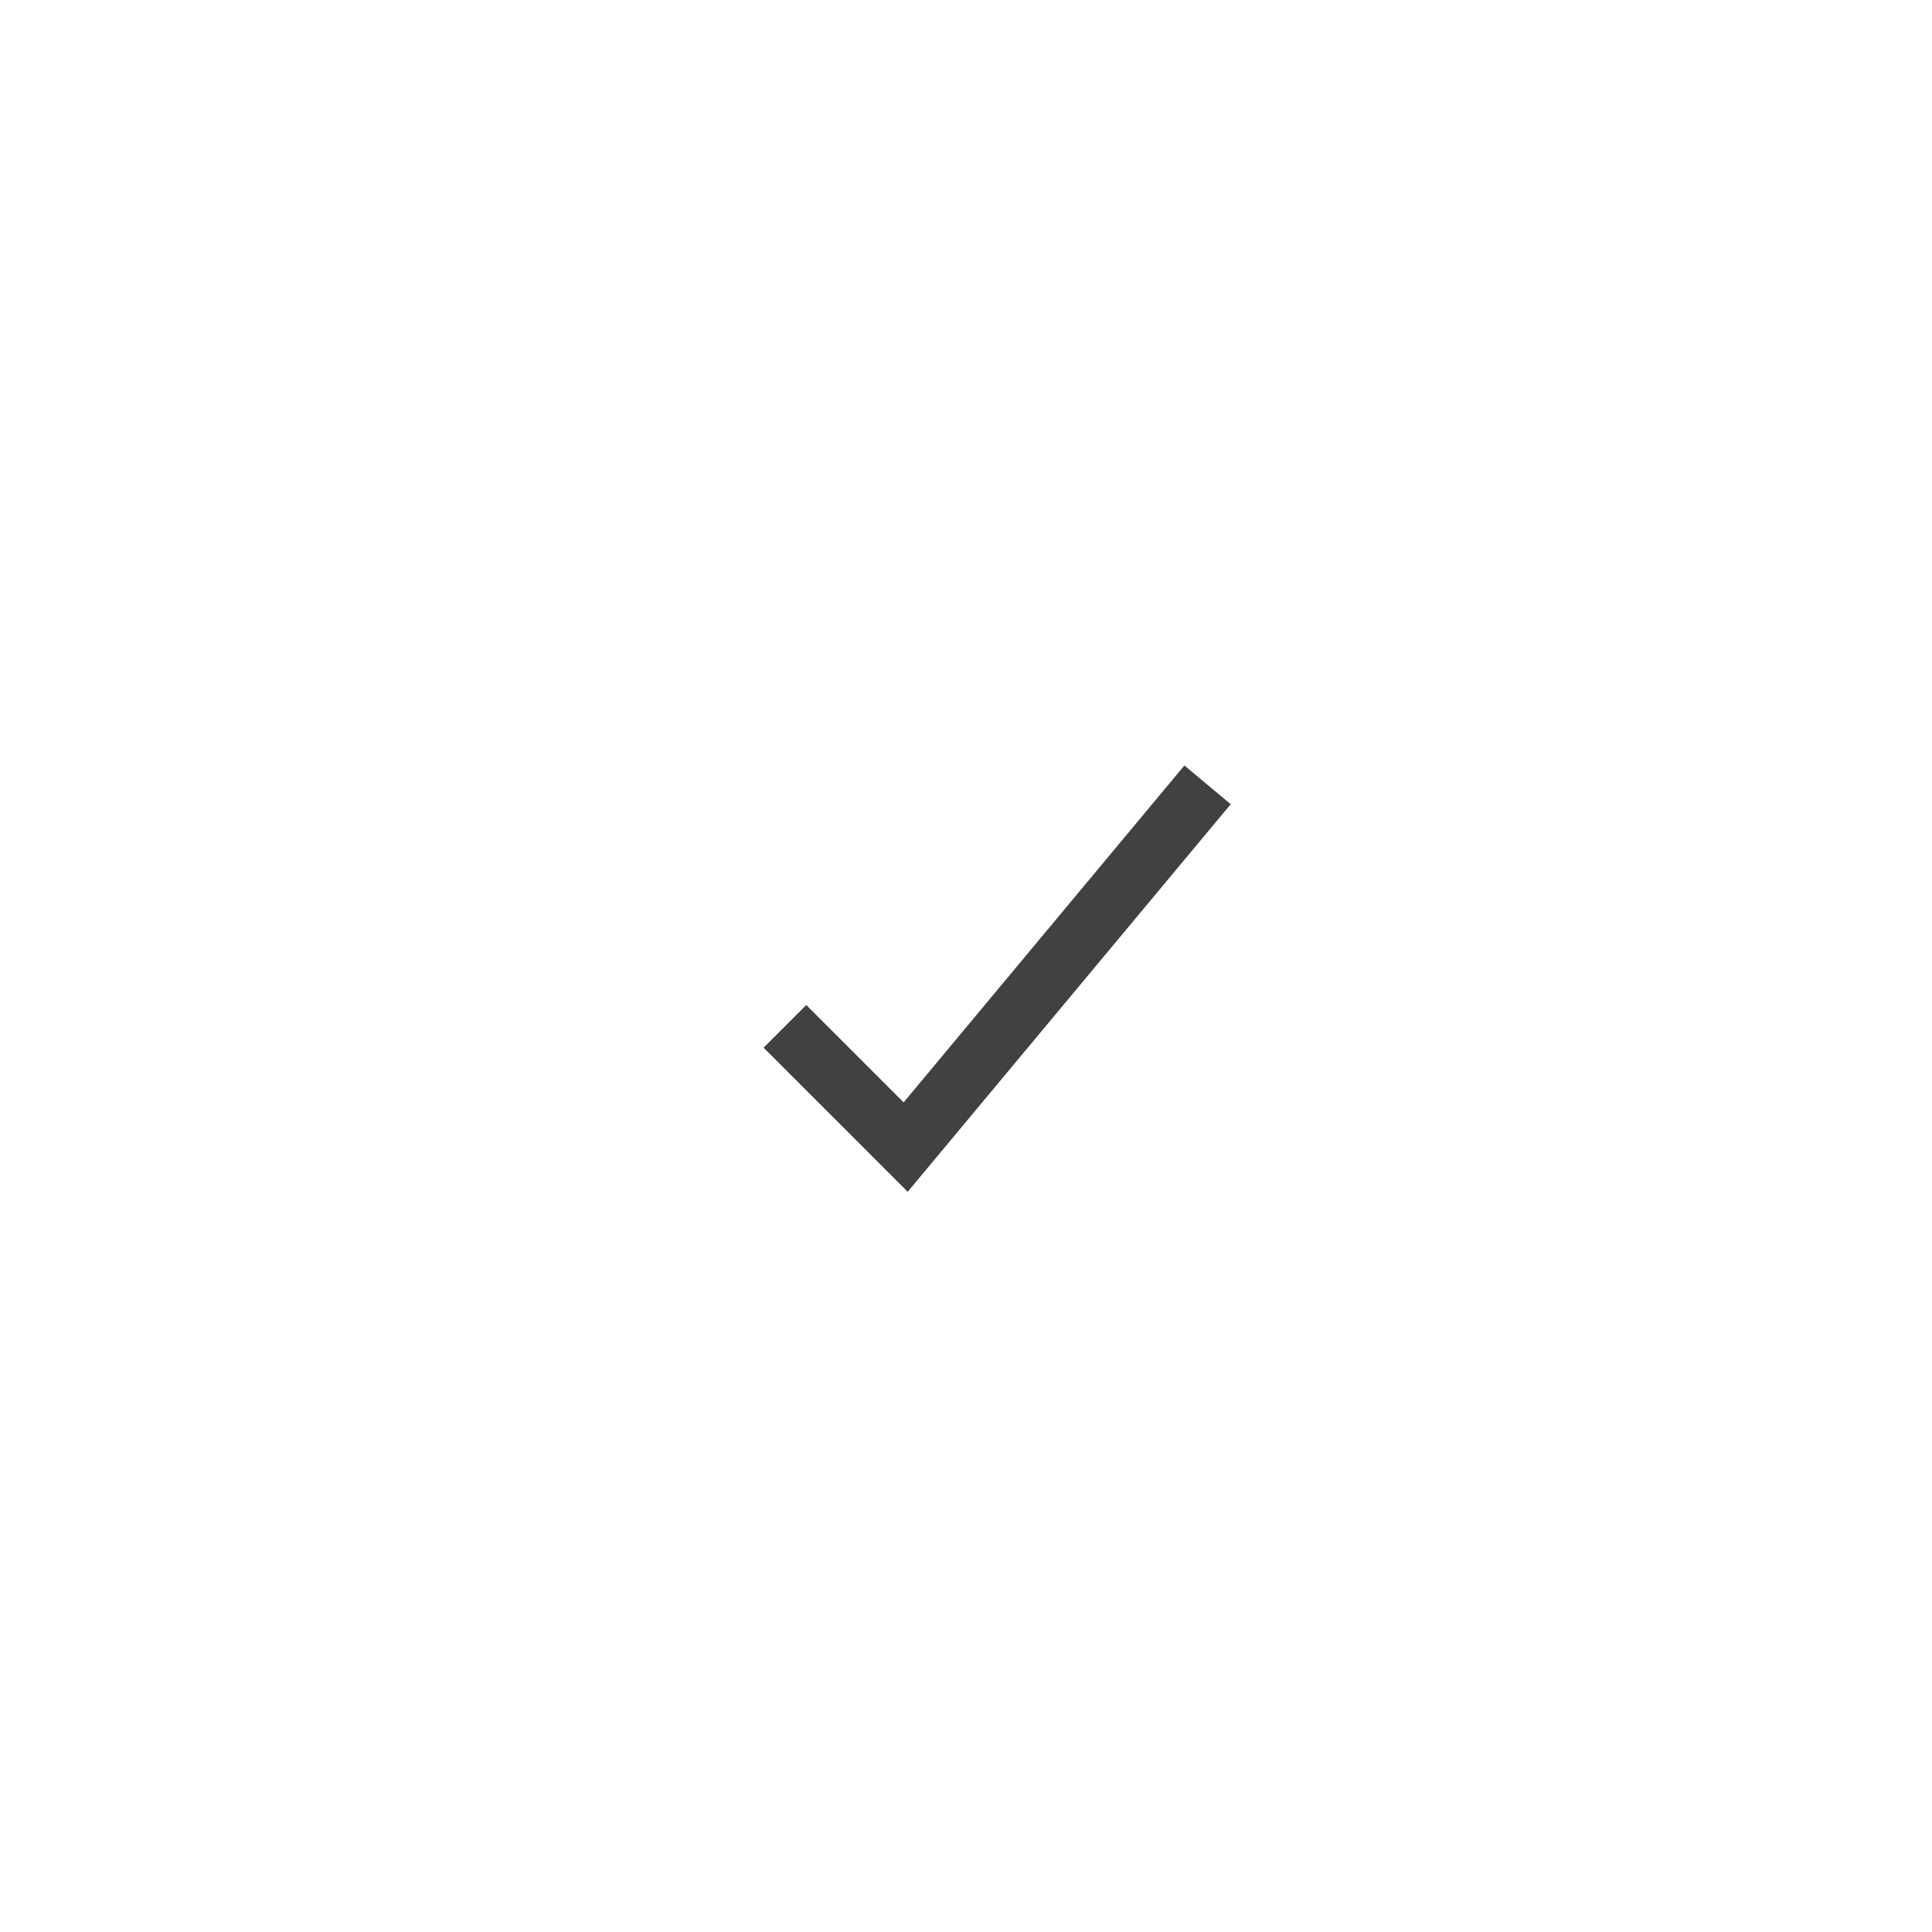
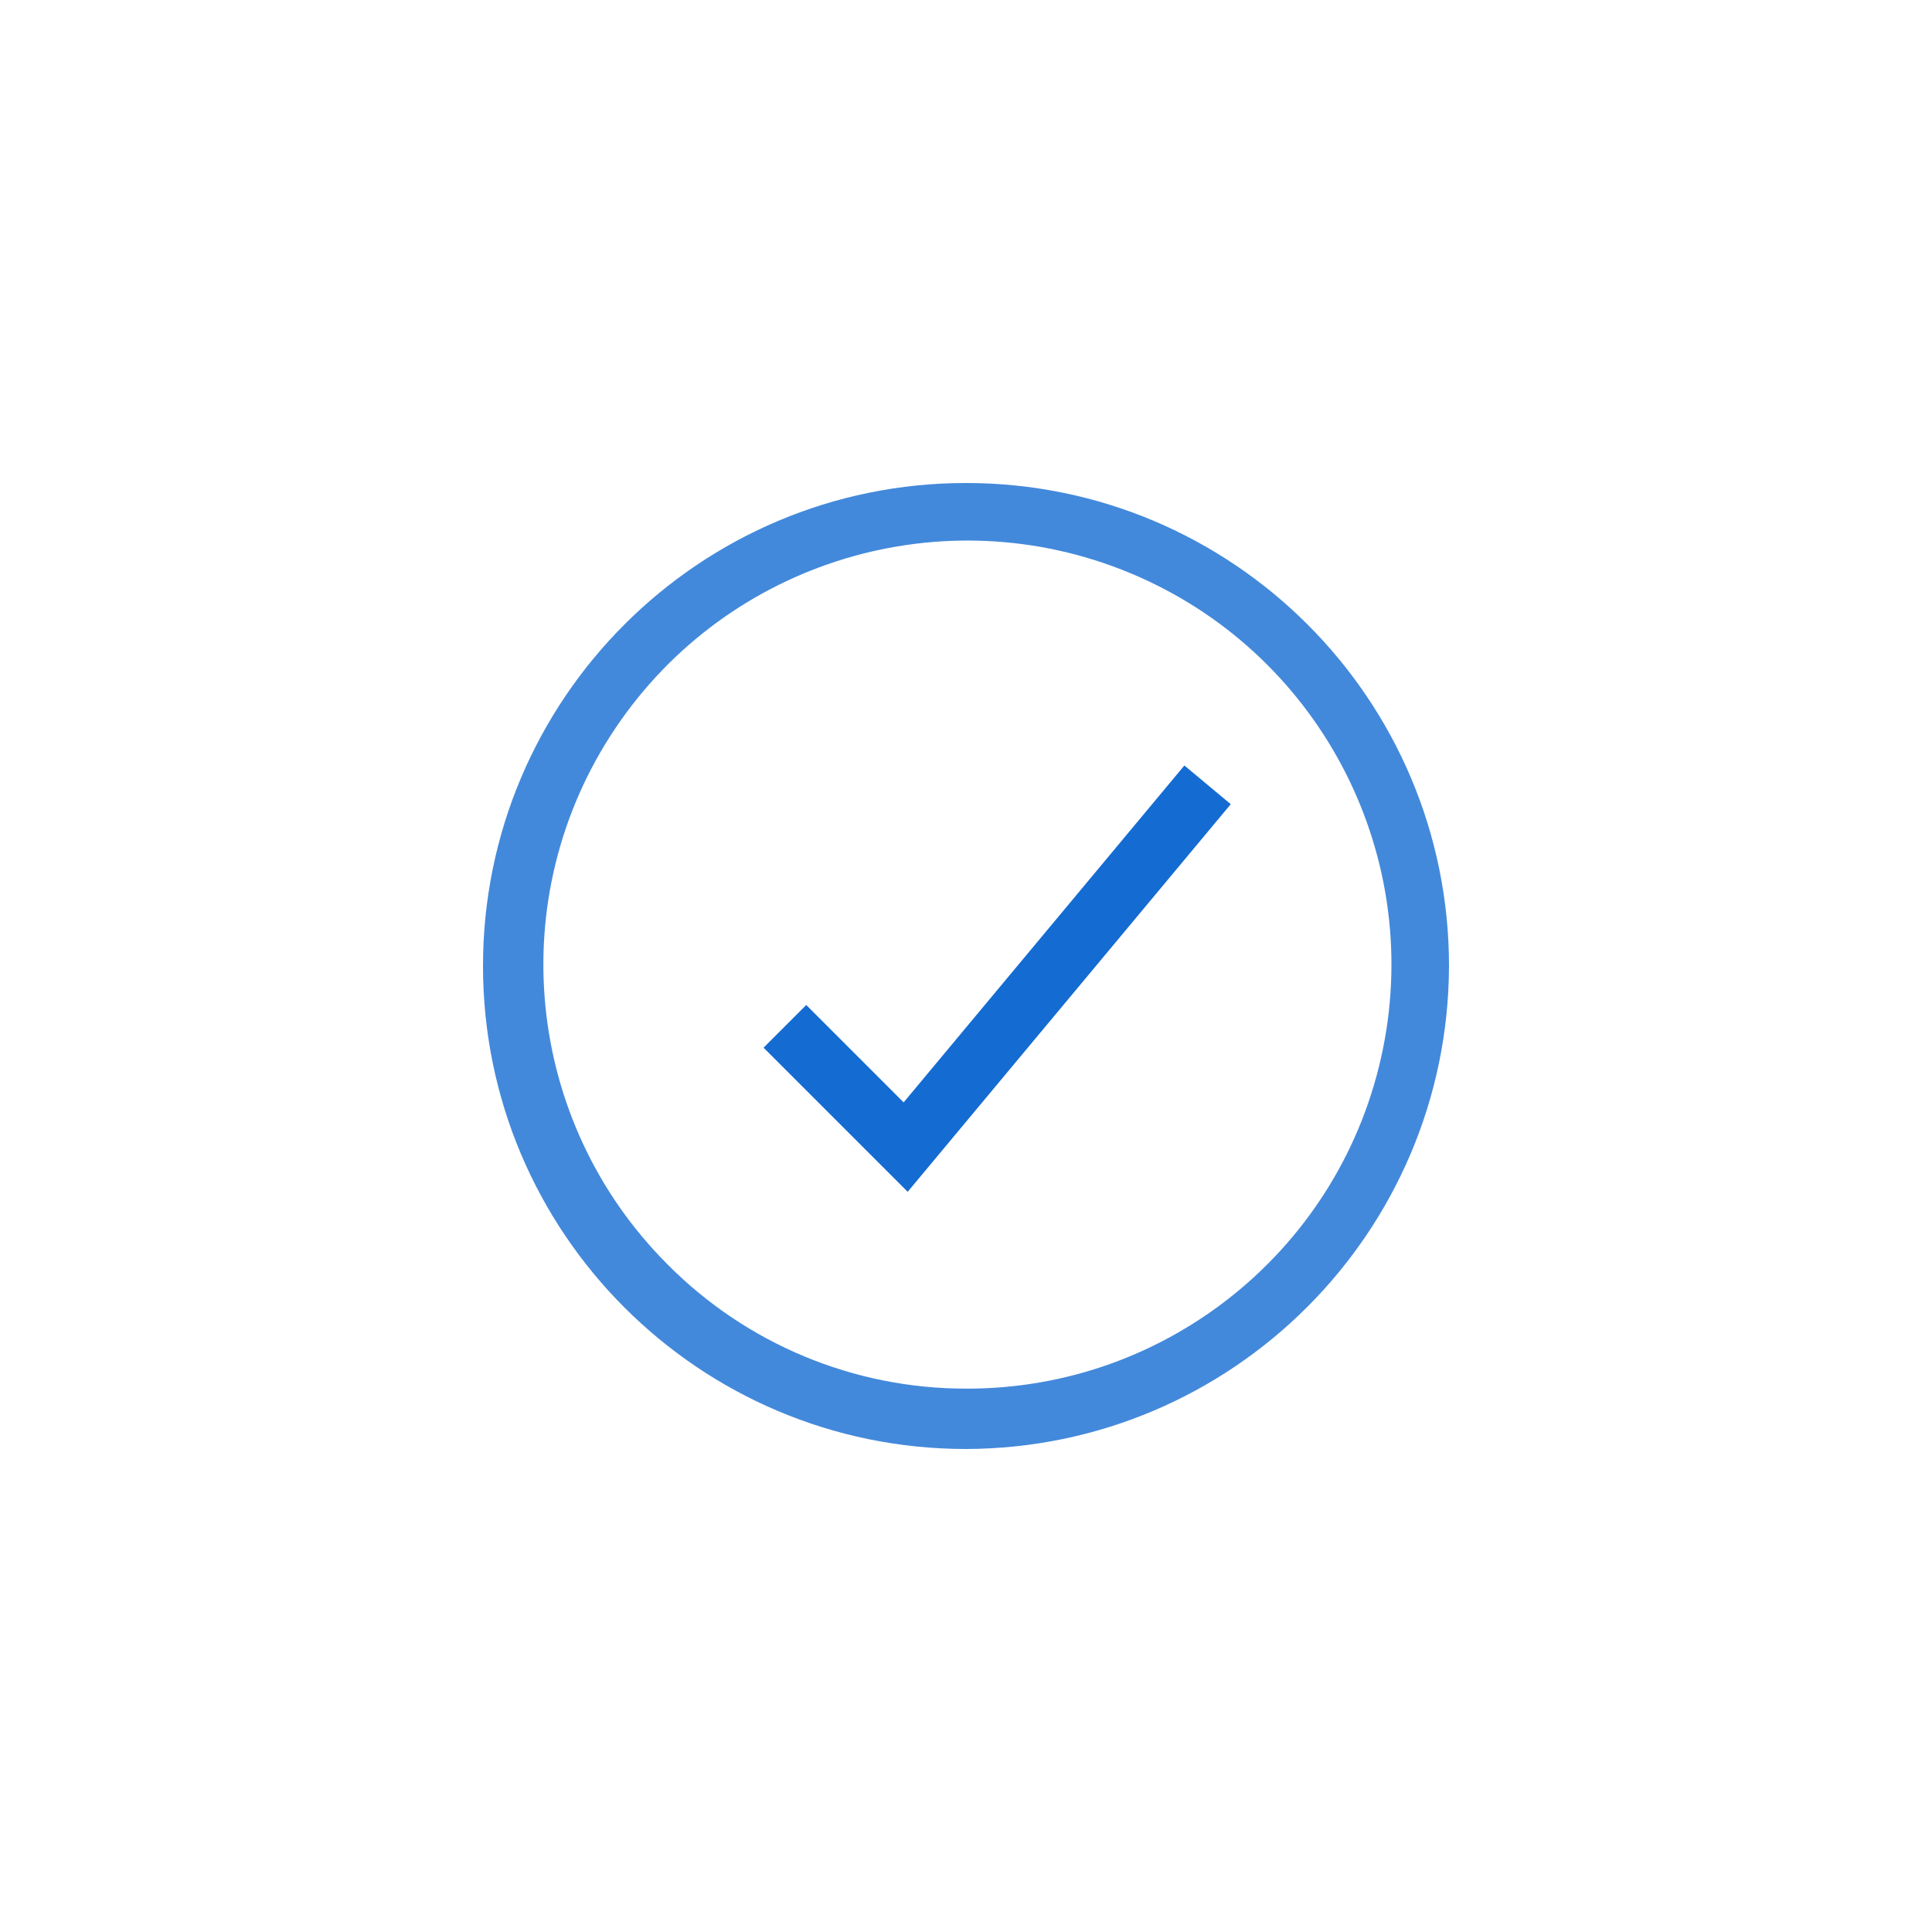
<svg xmlns="http://www.w3.org/2000/svg" width="32" height="32" viewBox="0 0 32 32">
  <defs>
    <clipPath id="clip-path">
      <rect width="32" height="32" fill="none" />
    </clipPath>
  </defs>
-   <g id="Success.S" clip-path="url(#clip-path)">
+   <g id="Success.sema1.S" clip-path="url(#clip-path)">
    <rect id="Rectangle_974" data-name="Rectangle 974" width="32" height="32" fill="none" />
    <g id="StepCompleted-16">
      <rect id="Rectangle_974-2" data-name="Rectangle 974-2" width="32" height="32" fill="none" />
      <circle id="Ellipse_236" data-name="Ellipse 236" cx="8" cy="8" r="8" transform="translate(8 8)" fill="none" />
    </g>
-     <path id="Path_3081" data-name="Path 3081" d="M15.034,19.74l-2.387-2.387.707-.707,1.613,1.613,4.65-5.58.768.641Z" fill="#414141" />
+     <path id="Path_3081" data-name="Path 3081" d="M15.034,19.74l-2.387-2.387.707-.707,1.613,1.613,4.65-5.58.768.641Z" fill="#146bd2" />
    <g id="Group_5772" data-name="Group 5772">
      <g id="Group_50" data-name="Group 50">
        <g id="Path_56" data-name="Path 56">
          <path id="Path_3082" data-name="Path 3082" d="M16,24h0a8.024,8.024,0,0,1-8-8H8a8.024,8.024,0,0,1,8-8h0a8.024,8.024,0,0,1,8,8h0A8.024,8.024,0,0,1,16,24Z" fill="none" />
-           <path id="Path_3083" data-name="Path 3083" d="M16,23a7.023,7.023,0,1,0-4.943-2.057A6.953,6.953,0,0,0,16,23m0,1a8,8,0,1,1,8-8A8.024,8.024,0,0,1,16,24Z" fill="none" />
+           <path id="Path_3083" data-name="Path 3083" d="M16,23a7.023,7.023,0,1,0-4.943-2.057A6.953,6.953,0,0,0,16,23m0,1a8,8,0,1,1,8-8A8.024,8.024,0,0,1,16,24Z" fill="#4389db" />
        </g>
      </g>
    </g>
  </g>
</svg>
